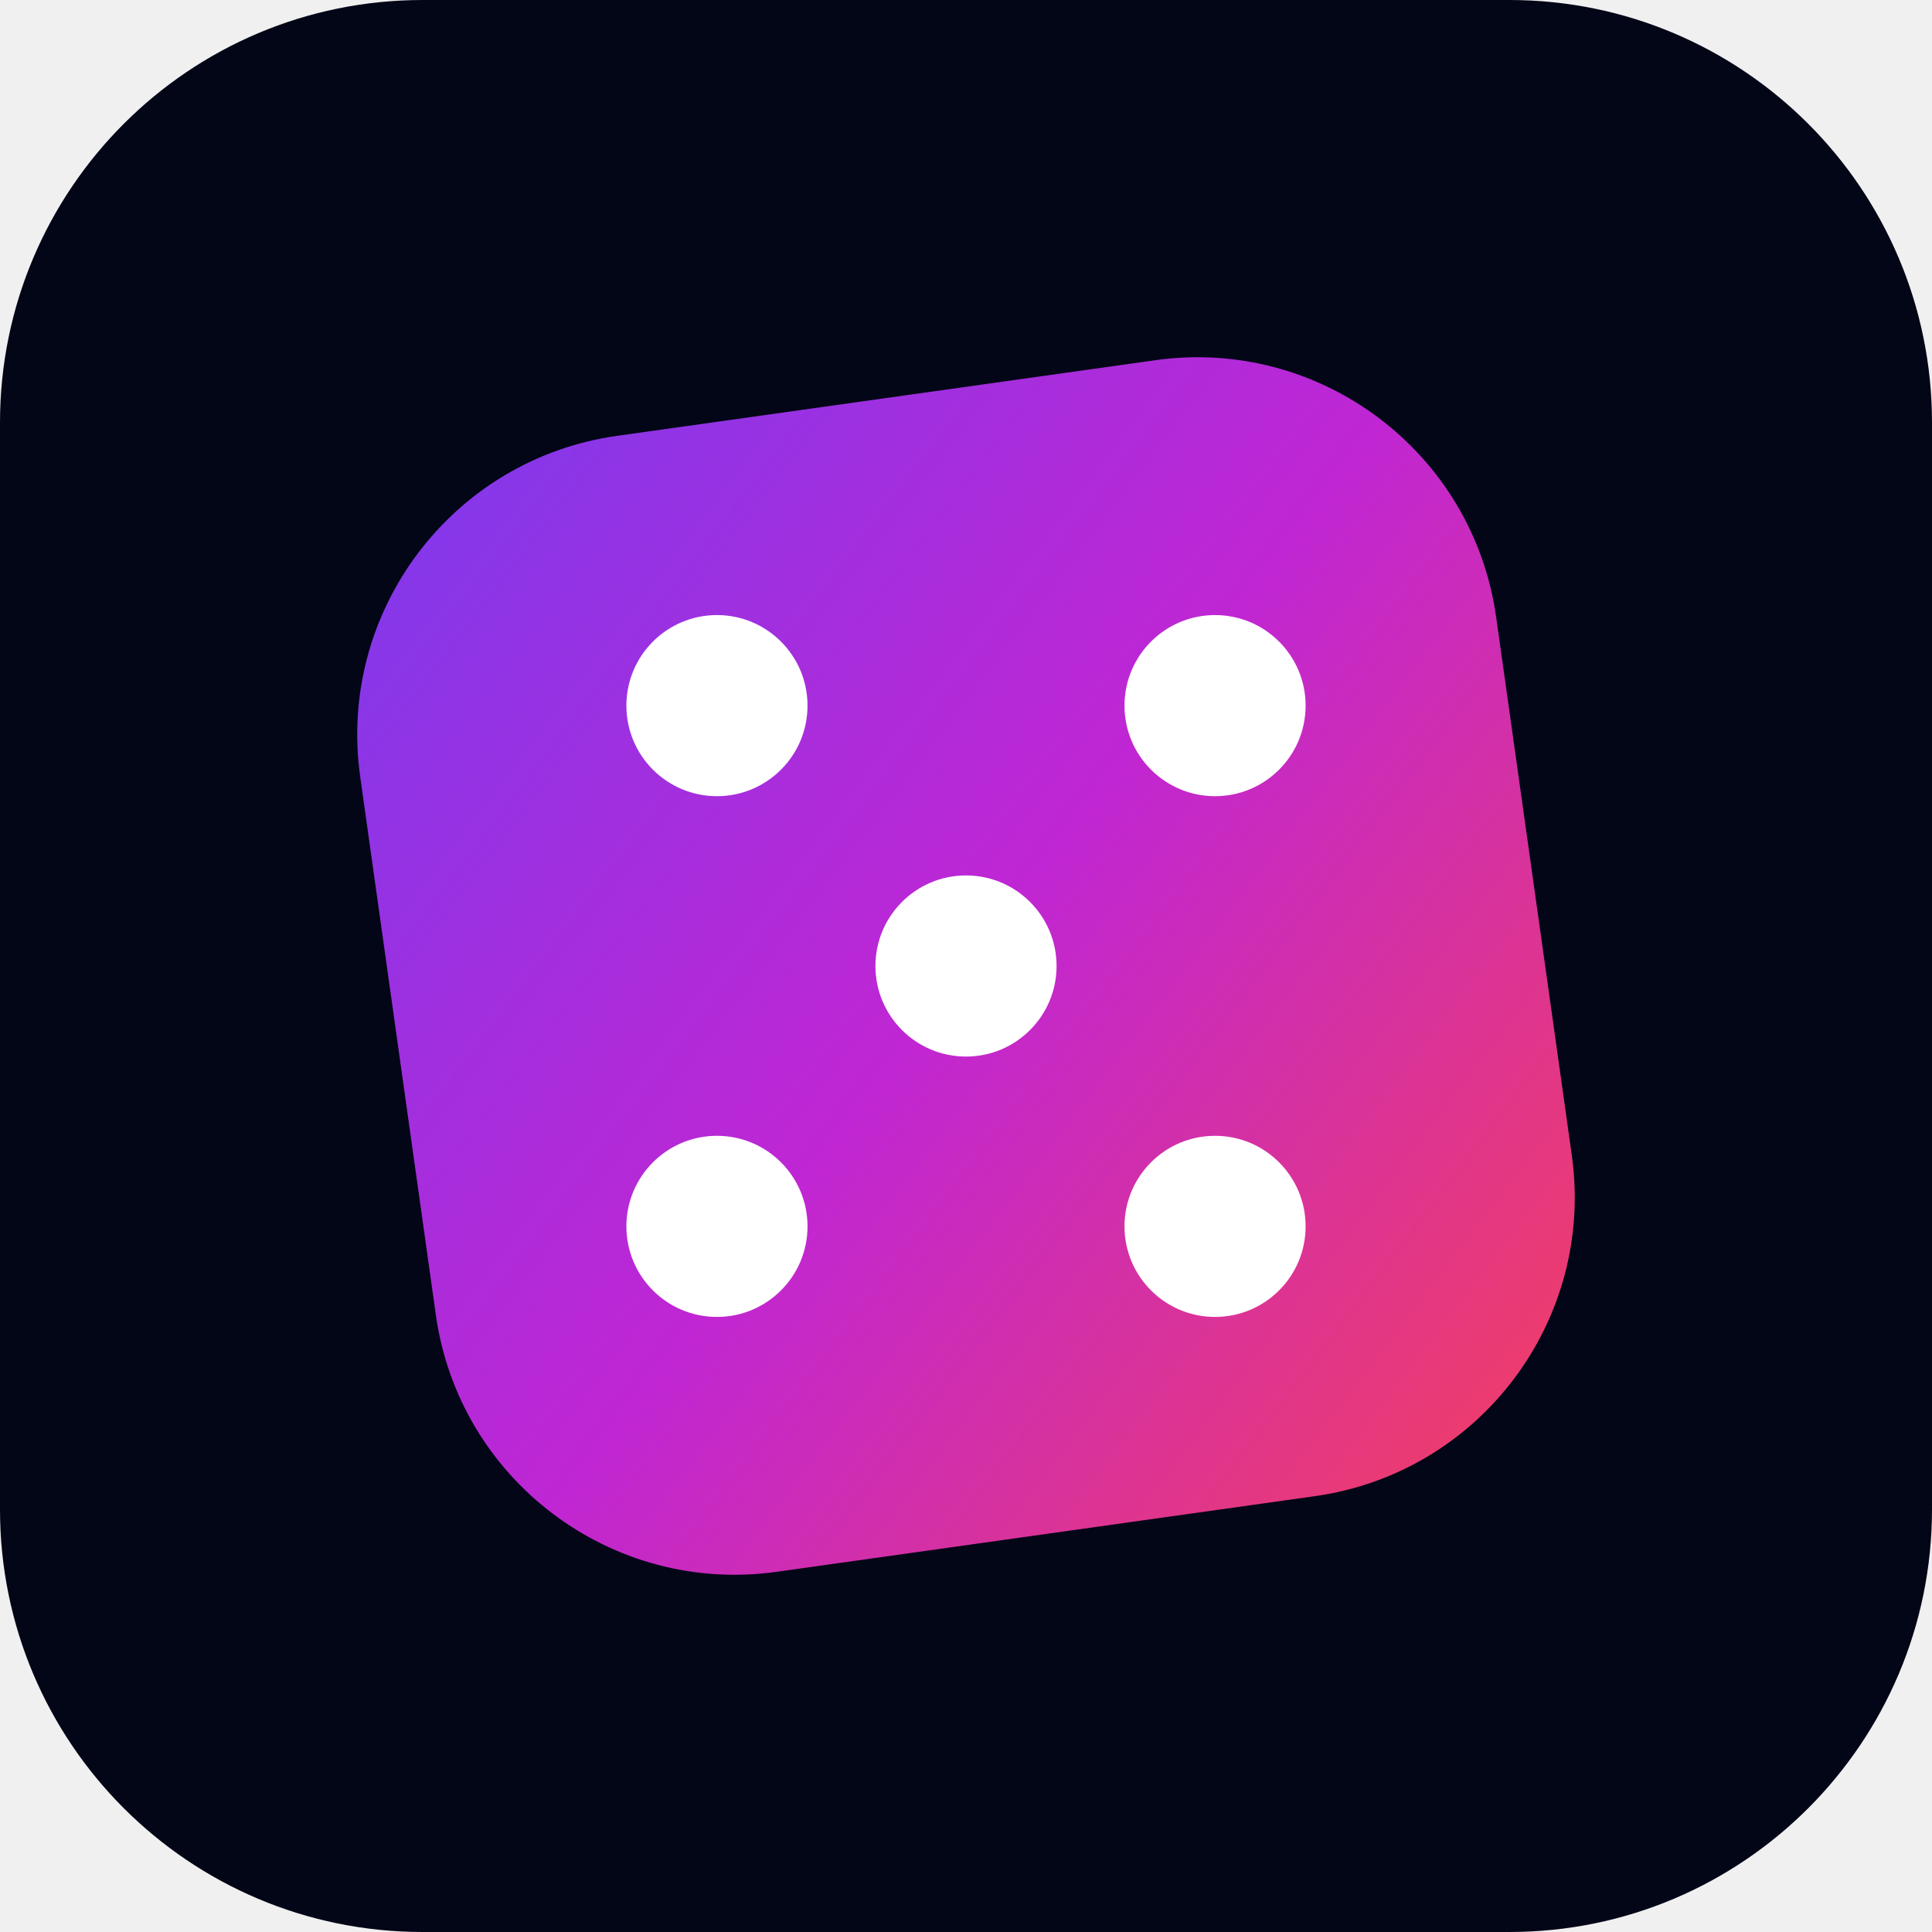
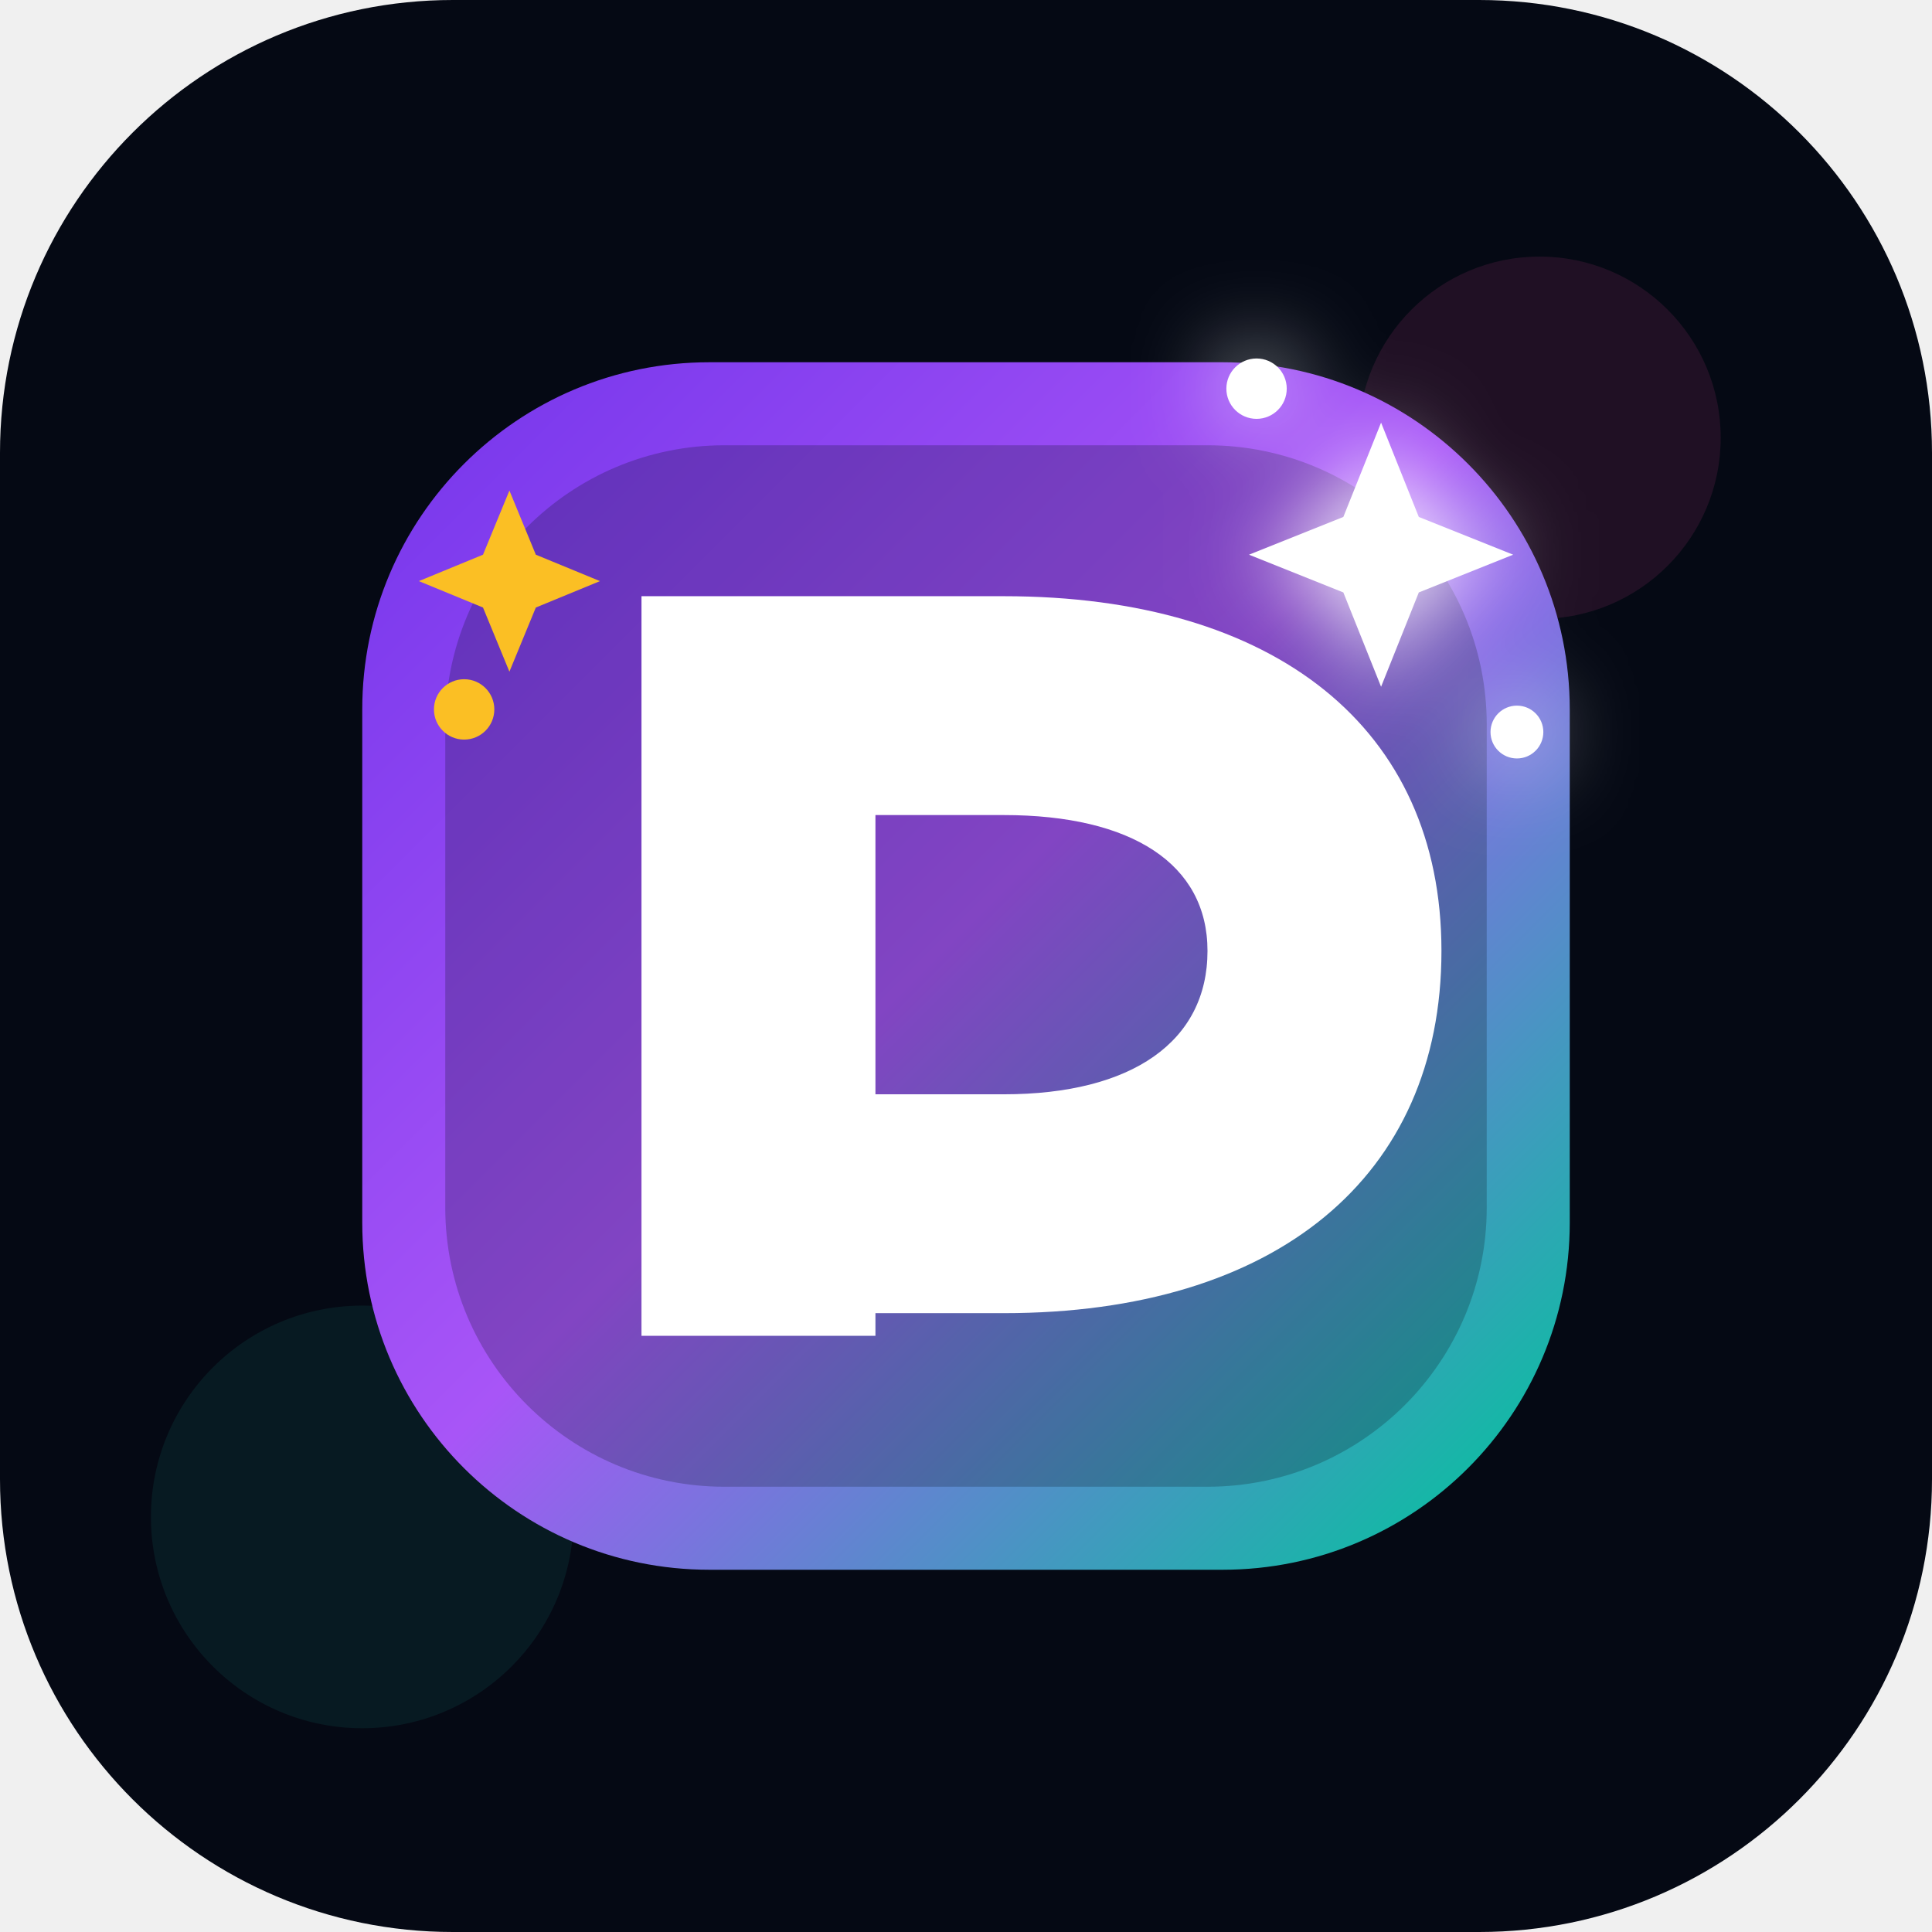
- <svg xmlns="http://www.w3.org/2000/svg" viewBox="0 0 512 512" role="img" aria-label="Party Games">
+ <svg xmlns="http://www.w3.org/2000/svg" viewBox="0 0 512 512" role="img" aria-label="Partyjniak">
  <defs>
-     <linearGradient id="g" x1="0" y1="0" x2="1" y2="1">
+     <linearGradient id="partyjniak-g" x1="0.08" y1="0.08" x2="0.92" y2="0.92">
      <stop offset="0" stop-color="#7c3aed" />
-       <stop offset="0.5" stop-color="#c026d3" />
-       <stop offset="1" stop-color="#f43f5e" />
+       <stop offset="0.48" stop-color="#a855f7" />
+       <stop offset="1" stop-color="#14b8a6" />
    </linearGradient>
+     <filter id="glow" x="-30%" y="-30%" width="160%" height="160%">
+       <feGaussianBlur stdDeviation="12" result="blur" />
+       <feMerge>
+         <feMergeNode in="blur" />
+         <feMergeNode in="SourceGraphic" />
+       </feMerge>
+     </filter>
  </defs>
-   <rect width="512" height="512" rx="112" fill="#020617" />
-   <rect x="104" y="104" width="304" height="304" rx="80" fill="url(#g)" transform="rotate(-8 256 256)" />
-   <g fill="#fff">
-     <circle cx="190" cy="187" r="24" />
-     <circle cx="322" cy="187" r="24" />
-     <circle cx="256" cy="256" r="24" />
-     <circle cx="190" cy="325" r="24" />
-     <circle cx="322" cy="325" r="24" />
+   <rect width="512" height="512" rx="120" fill="#050914" />
+   <circle cx="408" cy="116" r="48" fill="#ec4899" opacity=".12" />
+   <circle cx="96" cy="402" r="56" fill="#14b8a6" opacity=".10" />
+   <rect x="96" y="96" width="320" height="320" rx="92" fill="url(#partyjniak-g)" />
+   <rect x="118" y="118" width="276" height="276" rx="74" fill="#08111f" opacity=".24" />
+   <path d="M170 354V158h96c72 0 116 35 116 94 0 60-44 96-116 96h-34v6h-62zm62-64h34c34 0 54-14 54-38 0-23-20-36-54-36h-34v74z" fill="#fff" />
+   <g fill="#fff" filter="url(#glow)">
+     <path d="M366 112l10 25 25 10-25 10-10 25-10-25-25-10 25-10z" />
+     <circle cx="333" cy="103" r="8" />
+     <circle cx="402" cy="194" r="7" />
+   </g>
+   <g fill="#fbbf24">
+     <circle cx="123" cy="188" r="8" />
+     <path d="M135 130l7 17 17 7-17 7-7 17-7-17-17-7 17-7z" />
  </g>
</svg>
